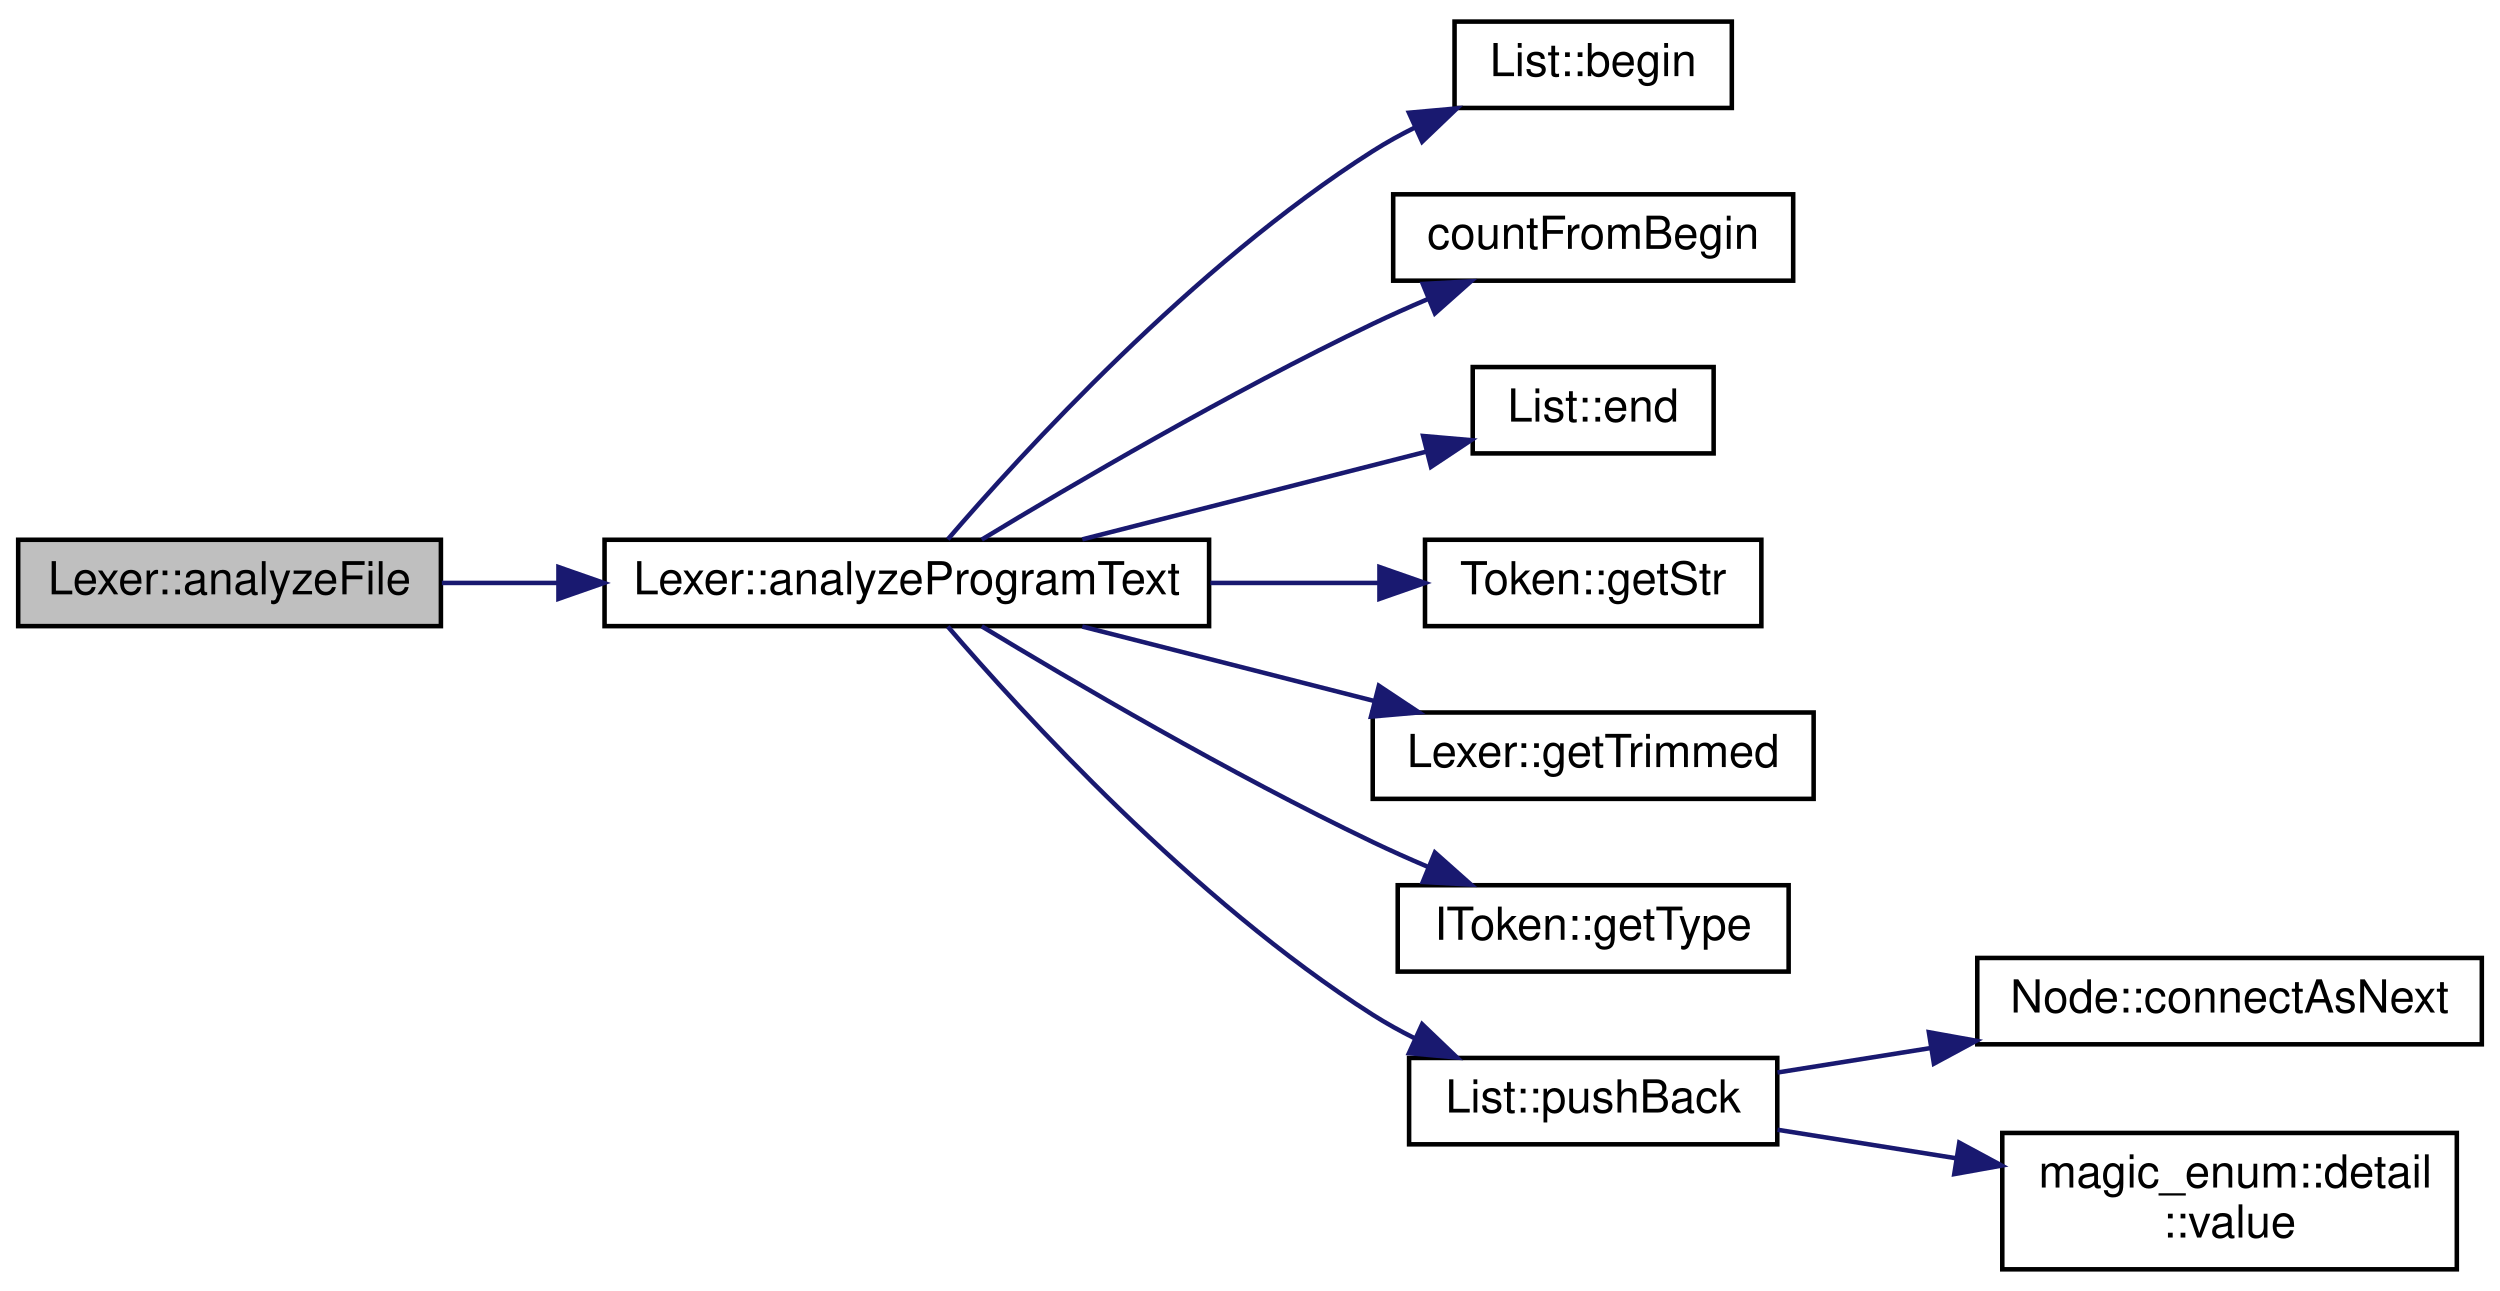
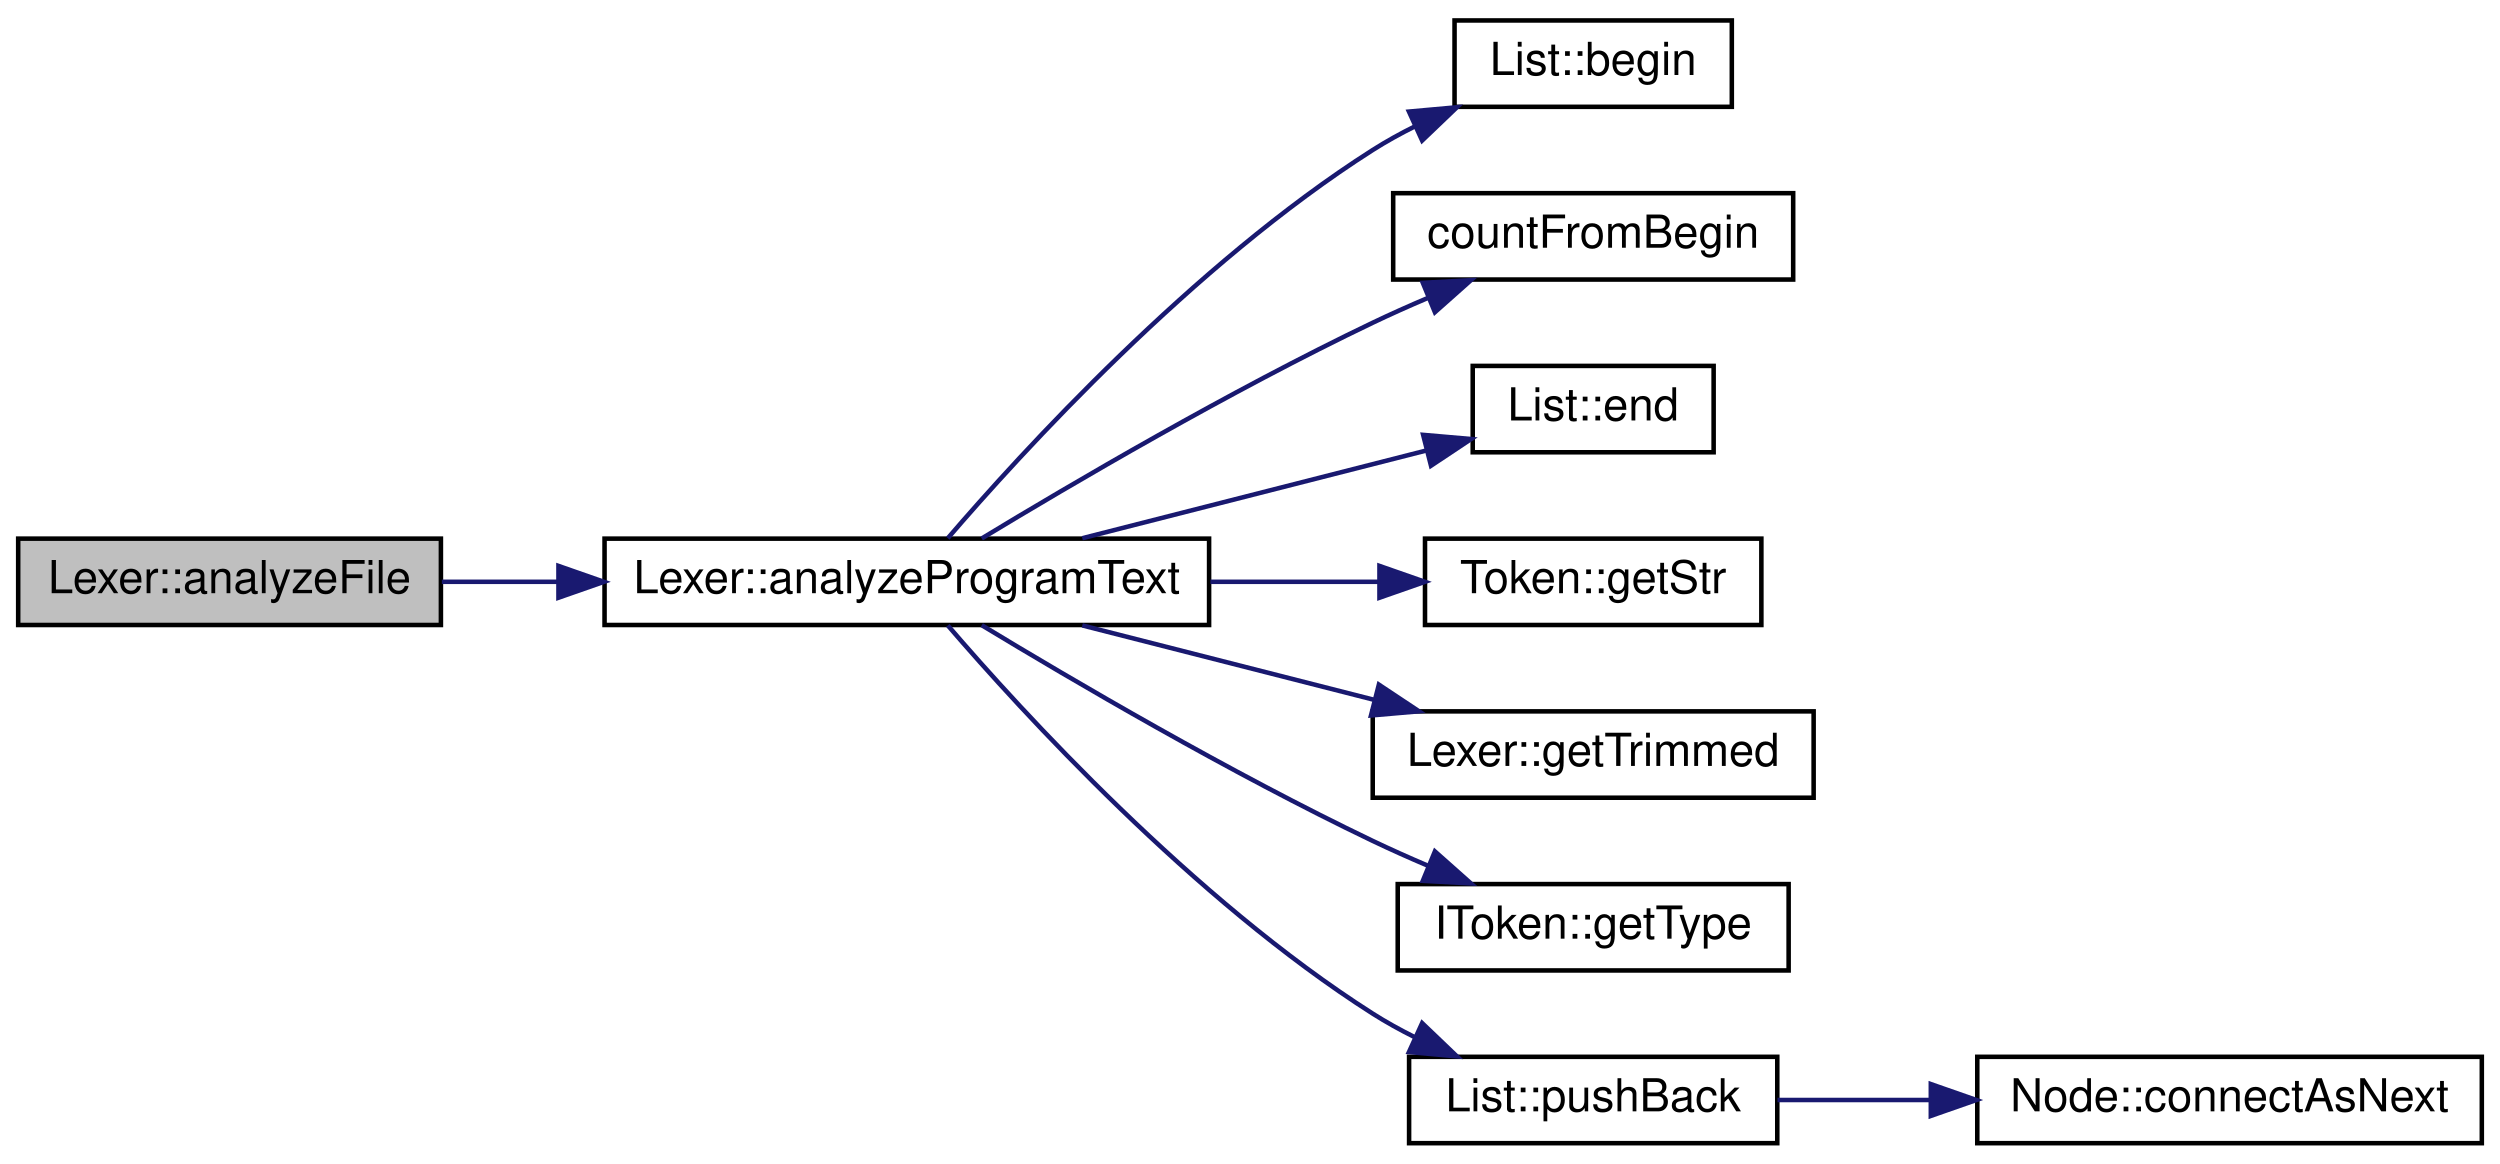
- <svg xmlns="http://www.w3.org/2000/svg" xmlns:xlink="http://www.w3.org/1999/xlink" width="550pt" height="284pt" viewBox="0.00 0.00 550.00 283.50">
-   <g id="graph0" class="graph" transform="scale(1 1) rotate(0) translate(4 279.5)">
+ <svg xmlns="http://www.w3.org/2000/svg" xmlns:xlink="http://www.w3.org/1999/xlink" width="550pt" height="256pt" viewBox="0.00 0.00 550.00 256.00">
+   <g id="graph0" class="graph" transform="scale(1 1) rotate(0) translate(4 252)">
    <g id="node1" class="node">
      <g id="a_node1">
        <a xlink:title="Анализирует файл">
-           <polygon fill="#bfbfbf" stroke="black" points="0,-142 0,-161 93,-161 93,-142 0,-142" />
-           <text text-anchor="middle" x="46.5" y="-149" font-family="Helvetica,sans-Serif" font-size="10.00">Lexer::analyzeFile</text>
+           <polygon fill="#bfbfbf" stroke="black" points="0,-114.5 0,-133.5 93,-133.5 93,-114.5 0,-114.5" />
+           <text text-anchor="middle" x="46.5" y="-121.5" font-family="Helvetica,sans-Serif" font-size="10.00">Lexer::analyzeFile</text>
        </a>
      </g>
    </g>
    <g id="node2" class="node">
      <g id="a_node2">
        <a xlink:href="../../da/d5a/class_lexer.html#a473a8abf892384a3e2769651318d7ab1" target="_top" xlink:title="Анализирует текст программы">
-           <polygon fill="none" stroke="black" points="129,-142 129,-161 262,-161 262,-142 129,-142" />
-           <text text-anchor="middle" x="195.5" y="-149" font-family="Helvetica,sans-Serif" font-size="10.00">Lexer::analyzeProgramText</text>
+           <polygon fill="none" stroke="black" points="129,-114.5 129,-133.5 262,-133.5 262,-114.5 129,-114.5" />
+           <text text-anchor="middle" x="195.5" y="-121.5" font-family="Helvetica,sans-Serif" font-size="10.00">Lexer::analyzeProgramText</text>
        </a>
      </g>
    </g>
    <g id="edge1" class="edge">
-       <path fill="none" stroke="midnightblue" d="M93.21,-151.5C101.32,-151.5 109.97,-151.5 118.66,-151.5" />
-       <polygon fill="midnightblue" stroke="midnightblue" points="118.86,-155 128.86,-151.5 118.86,-148 118.86,-155" />
+       <path fill="none" stroke="midnightblue" d="M93.21,-124C101.32,-124 109.97,-124 118.66,-124" />
+       <polygon fill="midnightblue" stroke="midnightblue" points="118.86,-127.5 128.86,-124 118.86,-120.5 118.86,-127.5" />
    </g>
    <g id="node3" class="node">
      <g id="a_node3">
        <a xlink:href="../../d1/d34/class_list.html#ab62bcc4a78278e99a01cacea8ee22423" target="_top" xlink:title="Итератор для начала списка">
-           <polygon fill="none" stroke="black" points="316,-256 316,-275 377,-275 377,-256 316,-256" />
-           <text text-anchor="middle" x="346.5" y="-263" font-family="Helvetica,sans-Serif" font-size="10.00">List::begin</text>
+           <polygon fill="none" stroke="black" points="316,-228.5 316,-247.5 377,-247.5 377,-228.5 316,-228.5" />
+           <text text-anchor="middle" x="346.5" y="-235.5" font-family="Helvetica,sans-Serif" font-size="10.00">List::begin</text>
        </a>
      </g>
    </g>
    <g id="edge2" class="edge">
-       <path fill="none" stroke="midnightblue" d="M204.52,-161.1C220.57,-179.77 258.49,-221.37 298,-246.5 300.94,-248.37 304.09,-250.11 307.32,-251.72" />
-       <polygon fill="midnightblue" stroke="midnightblue" points="305.97,-254.95 316.52,-255.9 308.87,-248.58 305.97,-254.95" />
+       <path fill="none" stroke="midnightblue" d="M204.52,-133.6C220.57,-152.27 258.49,-193.87 298,-219 300.94,-220.87 304.09,-222.61 307.32,-224.22" />
+       <polygon fill="midnightblue" stroke="midnightblue" points="305.97,-227.45 316.52,-228.4 308.87,-221.08 305.97,-227.45" />
    </g>
    <g id="node4" class="node">
      <g id="a_node4">
        <a xlink:href="../../dd/d5d/_lexer_8cpp.html#a0f45215a7e2c46f1cfbaf626be68fe07" target="_top" xlink:title=" ">
-           <polygon fill="none" stroke="black" points="302.5,-218 302.5,-237 390.5,-237 390.5,-218 302.5,-218" />
-           <text text-anchor="middle" x="346.5" y="-225" font-family="Helvetica,sans-Serif" font-size="10.00">countFromBegin</text>
+           <polygon fill="none" stroke="black" points="302.5,-190.5 302.5,-209.5 390.5,-209.5 390.5,-190.5 302.5,-190.5" />
+           <text text-anchor="middle" x="346.5" y="-197.5" font-family="Helvetica,sans-Serif" font-size="10.00">countFromBegin</text>
        </a>
      </g>
    </g>
    <g id="edge3" class="edge">
-       <path fill="none" stroke="midnightblue" d="M211.98,-161.04C231.6,-172.93 266.64,-193.5 298,-208.5 301.88,-210.35 305.98,-212.19 310.1,-213.94" />
-       <polygon fill="midnightblue" stroke="midnightblue" points="309.02,-217.28 319.6,-217.85 311.68,-210.81 309.02,-217.28" />
+       <path fill="none" stroke="midnightblue" d="M211.98,-133.54C231.6,-145.43 266.64,-166 298,-181 301.88,-182.85 305.98,-184.69 310.1,-186.44" />
+       <polygon fill="midnightblue" stroke="midnightblue" points="309.02,-189.78 319.6,-190.35 311.68,-183.31 309.02,-189.78" />
    </g>
    <g id="node5" class="node">
      <g id="a_node5">
        <a xlink:href="../../d1/d34/class_list.html#a56026b900ba2e5a6c894797b57e9bdf1" target="_top" xlink:title="Конец списка">
-           <polygon fill="none" stroke="black" points="320,-180 320,-199 373,-199 373,-180 320,-180" />
-           <text text-anchor="middle" x="346.5" y="-187" font-family="Helvetica,sans-Serif" font-size="10.00">List::end</text>
+           <polygon fill="none" stroke="black" points="320,-152.5 320,-171.5 373,-171.5 373,-152.5 320,-152.5" />
+           <text text-anchor="middle" x="346.5" y="-159.5" font-family="Helvetica,sans-Serif" font-size="10.00">List::end</text>
        </a>
      </g>
    </g>
    <g id="edge4" class="edge">
-       <path fill="none" stroke="midnightblue" d="M234.1,-161.09C257.27,-167 286.82,-174.54 309.67,-180.36" />
-       <polygon fill="midnightblue" stroke="midnightblue" points="309.09,-183.83 319.64,-182.91 310.82,-177.04 309.09,-183.83" />
+       <path fill="none" stroke="midnightblue" d="M234.1,-133.59C257.27,-139.5 286.82,-147.04 309.67,-152.86" />
+       <polygon fill="midnightblue" stroke="midnightblue" points="309.09,-156.33 319.64,-155.41 310.82,-149.54 309.09,-156.33" />
    </g>
    <g id="node6" class="node">
      <g id="a_node6">
        <a xlink:href="../../db/dc1/class_token.html#a942fcc40ffdf54c98b7b641c792a26bc" target="_top" xlink:title="Возвращает константную ссылку на строковое представление токена">
-           <polygon fill="none" stroke="black" points="309.5,-142 309.5,-161 383.5,-161 383.5,-142 309.5,-142" />
-           <text text-anchor="middle" x="346.5" y="-149" font-family="Helvetica,sans-Serif" font-size="10.00">Token::getStr</text>
+           <polygon fill="none" stroke="black" points="309.5,-114.5 309.5,-133.5 383.5,-133.5 383.5,-114.5 309.5,-114.5" />
+           <text text-anchor="middle" x="346.5" y="-121.5" font-family="Helvetica,sans-Serif" font-size="10.00">Token::getStr</text>
        </a>
      </g>
    </g>
    <g id="edge5" class="edge">
-       <path fill="none" stroke="midnightblue" d="M262.29,-151.5C274.83,-151.5 287.7,-151.5 299.47,-151.5" />
-       <polygon fill="midnightblue" stroke="midnightblue" points="299.48,-155 309.48,-151.5 299.48,-148 299.48,-155" />
+       <path fill="none" stroke="midnightblue" d="M262.29,-124C274.83,-124 287.7,-124 299.47,-124" />
+       <polygon fill="midnightblue" stroke="midnightblue" points="299.48,-127.5 309.48,-124 299.48,-120.5 299.48,-127.5" />
    </g>
    <g id="node7" class="node">
      <g id="a_node7">
        <a xlink:href="../../da/d5a/class_lexer.html#a50d38d21286cb6b84e9a24d267b3b6e0" target="_top" xlink:title=" ">
-           <polygon fill="none" stroke="black" points="298,-104 298,-123 395,-123 395,-104 298,-104" />
-           <text text-anchor="middle" x="346.5" y="-111" font-family="Helvetica,sans-Serif" font-size="10.00">Lexer::getTrimmed</text>
+           <polygon fill="none" stroke="black" points="298,-76.5 298,-95.5 395,-95.5 395,-76.5 298,-76.5" />
+           <text text-anchor="middle" x="346.5" y="-83.5" font-family="Helvetica,sans-Serif" font-size="10.00">Lexer::getTrimmed</text>
        </a>
      </g>
    </g>
    <g id="edge6" class="edge">
-       <path fill="none" stroke="midnightblue" d="M234.1,-141.91C253.58,-136.94 277.57,-130.82 298.3,-125.54" />
-       <polygon fill="midnightblue" stroke="midnightblue" points="299.35,-128.88 308.17,-123.02 297.62,-122.1 299.35,-128.88" />
+       <path fill="none" stroke="midnightblue" d="M234.1,-114.41C253.58,-109.44 277.57,-103.32 298.3,-98.04" />
+       <polygon fill="midnightblue" stroke="midnightblue" points="299.35,-101.38 308.17,-95.52 297.62,-94.6 299.35,-101.38" />
    </g>
    <g id="node8" class="node">
      <g id="a_node8">
        <a xlink:href="../../d0/d11/class_i_token.html#a568cb9d98839eff3fd758f419a76b092" target="_top" xlink:title="Получение типа токена">
-           <polygon fill="none" stroke="black" points="303.5,-66 303.5,-85 389.5,-85 389.5,-66 303.5,-66" />
-           <text text-anchor="middle" x="346.5" y="-73" font-family="Helvetica,sans-Serif" font-size="10.00">IToken::getType</text>
+           <polygon fill="none" stroke="black" points="303.5,-38.5 303.5,-57.5 389.5,-57.5 389.5,-38.5 303.5,-38.5" />
+           <text text-anchor="middle" x="346.5" y="-45.5" font-family="Helvetica,sans-Serif" font-size="10.00">IToken::getType</text>
        </a>
      </g>
    </g>
    <g id="edge7" class="edge">
-       <path fill="none" stroke="midnightblue" d="M211.98,-141.96C231.6,-130.07 266.64,-109.5 298,-94.5 301.88,-92.65 305.98,-90.81 310.1,-89.06" />
-       <polygon fill="midnightblue" stroke="midnightblue" points="311.68,-92.19 319.6,-85.15 309.02,-85.72 311.68,-92.19" />
+       <path fill="none" stroke="midnightblue" d="M211.98,-114.46C231.6,-102.57 266.64,-82 298,-67 301.88,-65.15 305.98,-63.31 310.1,-61.56" />
+       <polygon fill="midnightblue" stroke="midnightblue" points="311.68,-64.69 319.6,-57.65 309.02,-58.22 311.68,-64.69" />
    </g>
    <g id="node9" class="node">
      <g id="a_node9">
        <a xlink:href="../../d1/d34/class_list.html#a0c471cf5c09edf2dcbdf1f37cac53e45" target="_top" xlink:title="Вставка в конец списка">
-           <polygon fill="none" stroke="black" points="306,-28 306,-47 387,-47 387,-28 306,-28" />
-           <text text-anchor="middle" x="346.5" y="-35" font-family="Helvetica,sans-Serif" font-size="10.00">List::pushBack</text>
+           <polygon fill="none" stroke="black" points="306,-0.5 306,-19.5 387,-19.5 387,-0.5 306,-0.5" />
+           <text text-anchor="middle" x="346.5" y="-7.5" font-family="Helvetica,sans-Serif" font-size="10.00">List::pushBack</text>
        </a>
      </g>
    </g>
    <g id="edge8" class="edge">
-       <path fill="none" stroke="midnightblue" d="M204.52,-141.9C220.57,-123.23 258.49,-81.63 298,-56.5 300.94,-54.63 304.09,-52.89 307.32,-51.28" />
-       <polygon fill="midnightblue" stroke="midnightblue" points="308.87,-54.42 316.52,-47.1 305.97,-48.05 308.87,-54.42" />
+       <path fill="none" stroke="midnightblue" d="M204.52,-114.4C220.57,-95.73 258.49,-54.13 298,-29 300.94,-27.13 304.09,-25.39 307.32,-23.78" />
+       <polygon fill="midnightblue" stroke="midnightblue" points="308.87,-26.92 316.52,-19.6 305.97,-20.55 308.87,-26.92" />
    </g>
    <g id="node10" class="node">
      <g id="a_node10">
        <a xlink:href="../../dc/d8f/class_node.html#a5f29dc4844746c7e7780933173d31a4a" target="_top" xlink:title="Присоединяет узел pNext в качестве следующего узла">
-           <polygon fill="none" stroke="black" points="431,-50 431,-69 542,-69 542,-50 431,-50" />
-           <text text-anchor="middle" x="486.5" y="-57" font-family="Helvetica,sans-Serif" font-size="10.00">Node::connectAsNext</text>
+           <polygon fill="none" stroke="black" points="431,-0.5 431,-19.5 542,-19.5 542,-0.5 431,-0.5" />
+           <text text-anchor="middle" x="486.5" y="-7.5" font-family="Helvetica,sans-Serif" font-size="10.00">Node::connectAsNext</text>
        </a>
      </g>
    </g>
    <g id="edge9" class="edge">
-       <path fill="none" stroke="midnightblue" d="M387.05,-43.8C397.58,-45.48 409.24,-47.34 420.74,-49.18" />
-       <polygon fill="midnightblue" stroke="midnightblue" points="420.35,-52.66 430.78,-50.78 421.46,-45.75 420.35,-52.66" />
-     </g>
-     <g id="node11" class="node">
-       <g id="a_node11">
-         <a xlink:href="../../dd/d3d/namespacemagic__enum_1_1detail.html#a8e06754b490522d8ae02cd8983e3fcbf" target="_top" xlink:title=" ">
-           <polygon fill="none" stroke="black" points="436.5,-0.5 436.5,-30.5 536.5,-30.5 536.5,-0.5 436.5,-0.5" />
-           <text text-anchor="start" x="444.5" y="-18.5" font-family="Helvetica,sans-Serif" font-size="10.00">magic_enum::detail</text>
-           <text text-anchor="middle" x="486.5" y="-7.5" font-family="Helvetica,sans-Serif" font-size="10.00">::value</text>
-         </a>
-       </g>
-     </g>
-     <g id="edge10" class="edge">
-       <path fill="none" stroke="midnightblue" d="M387.05,-31.2C399.29,-29.24 413.07,-27.05 426.35,-24.93" />
-       <polygon fill="midnightblue" stroke="midnightblue" points="427.04,-28.36 436.37,-23.33 425.94,-21.45 427.04,-28.36" />
+       <path fill="none" stroke="midnightblue" d="M387.05,-10C397.58,-10 409.24,-10 420.74,-10" />
+       <polygon fill="midnightblue" stroke="midnightblue" points="420.78,-13.5 430.78,-10 420.78,-6.5 420.78,-13.5" />
    </g>
  </g>
</svg>
